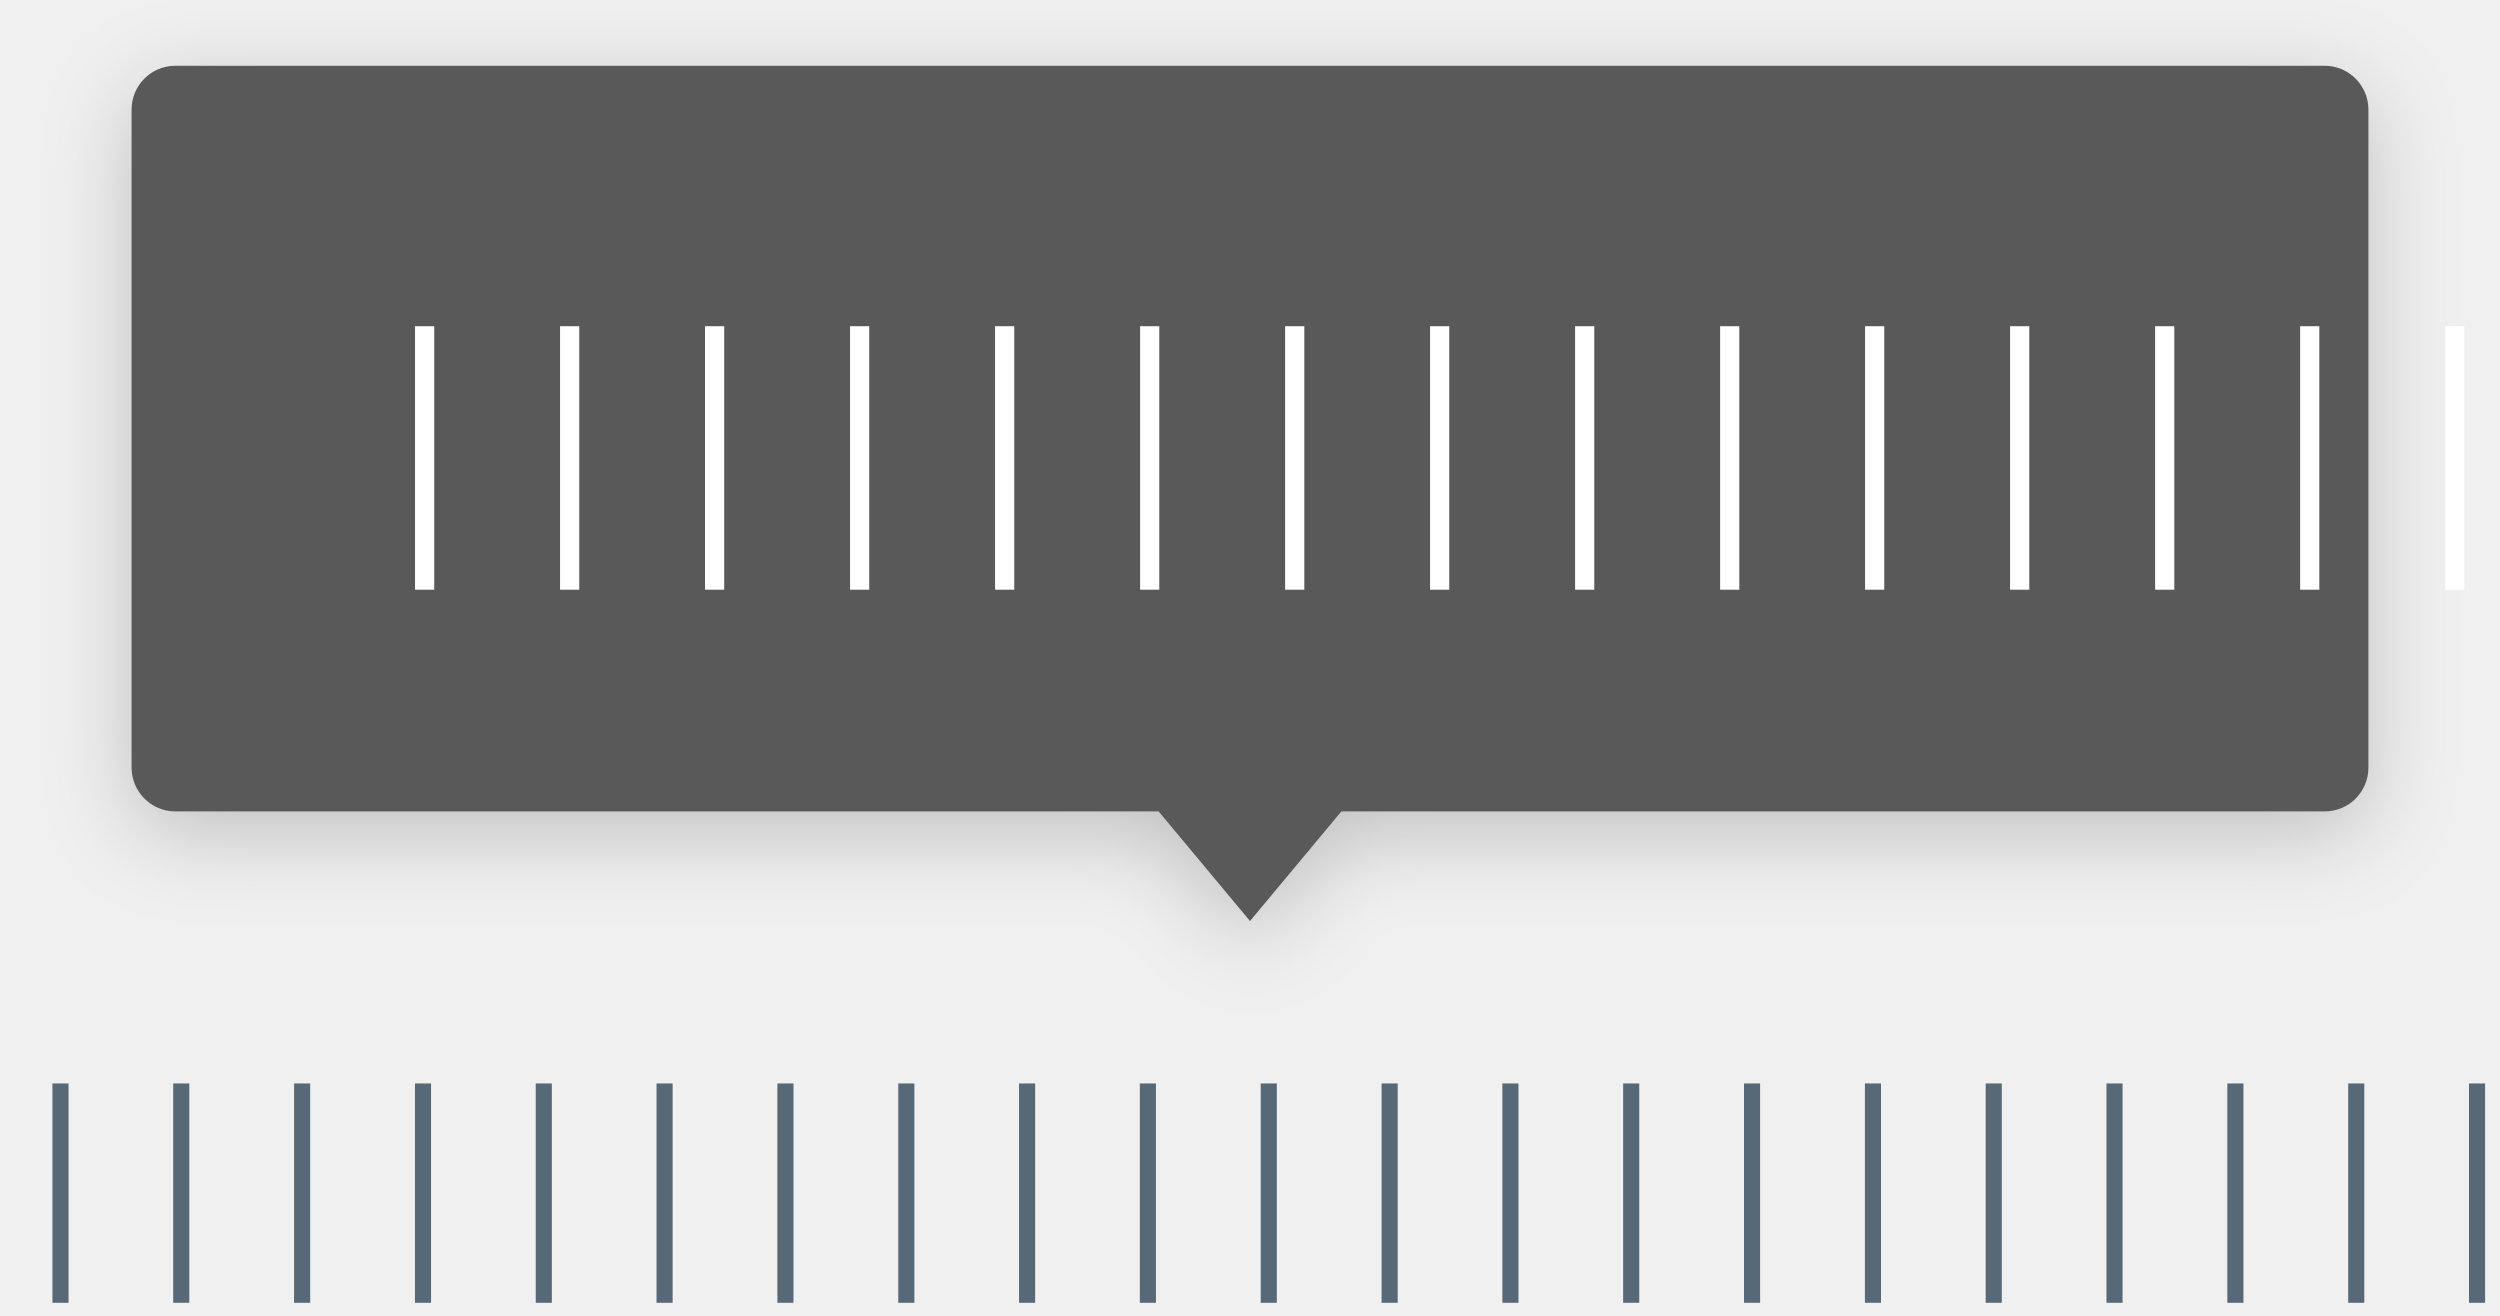
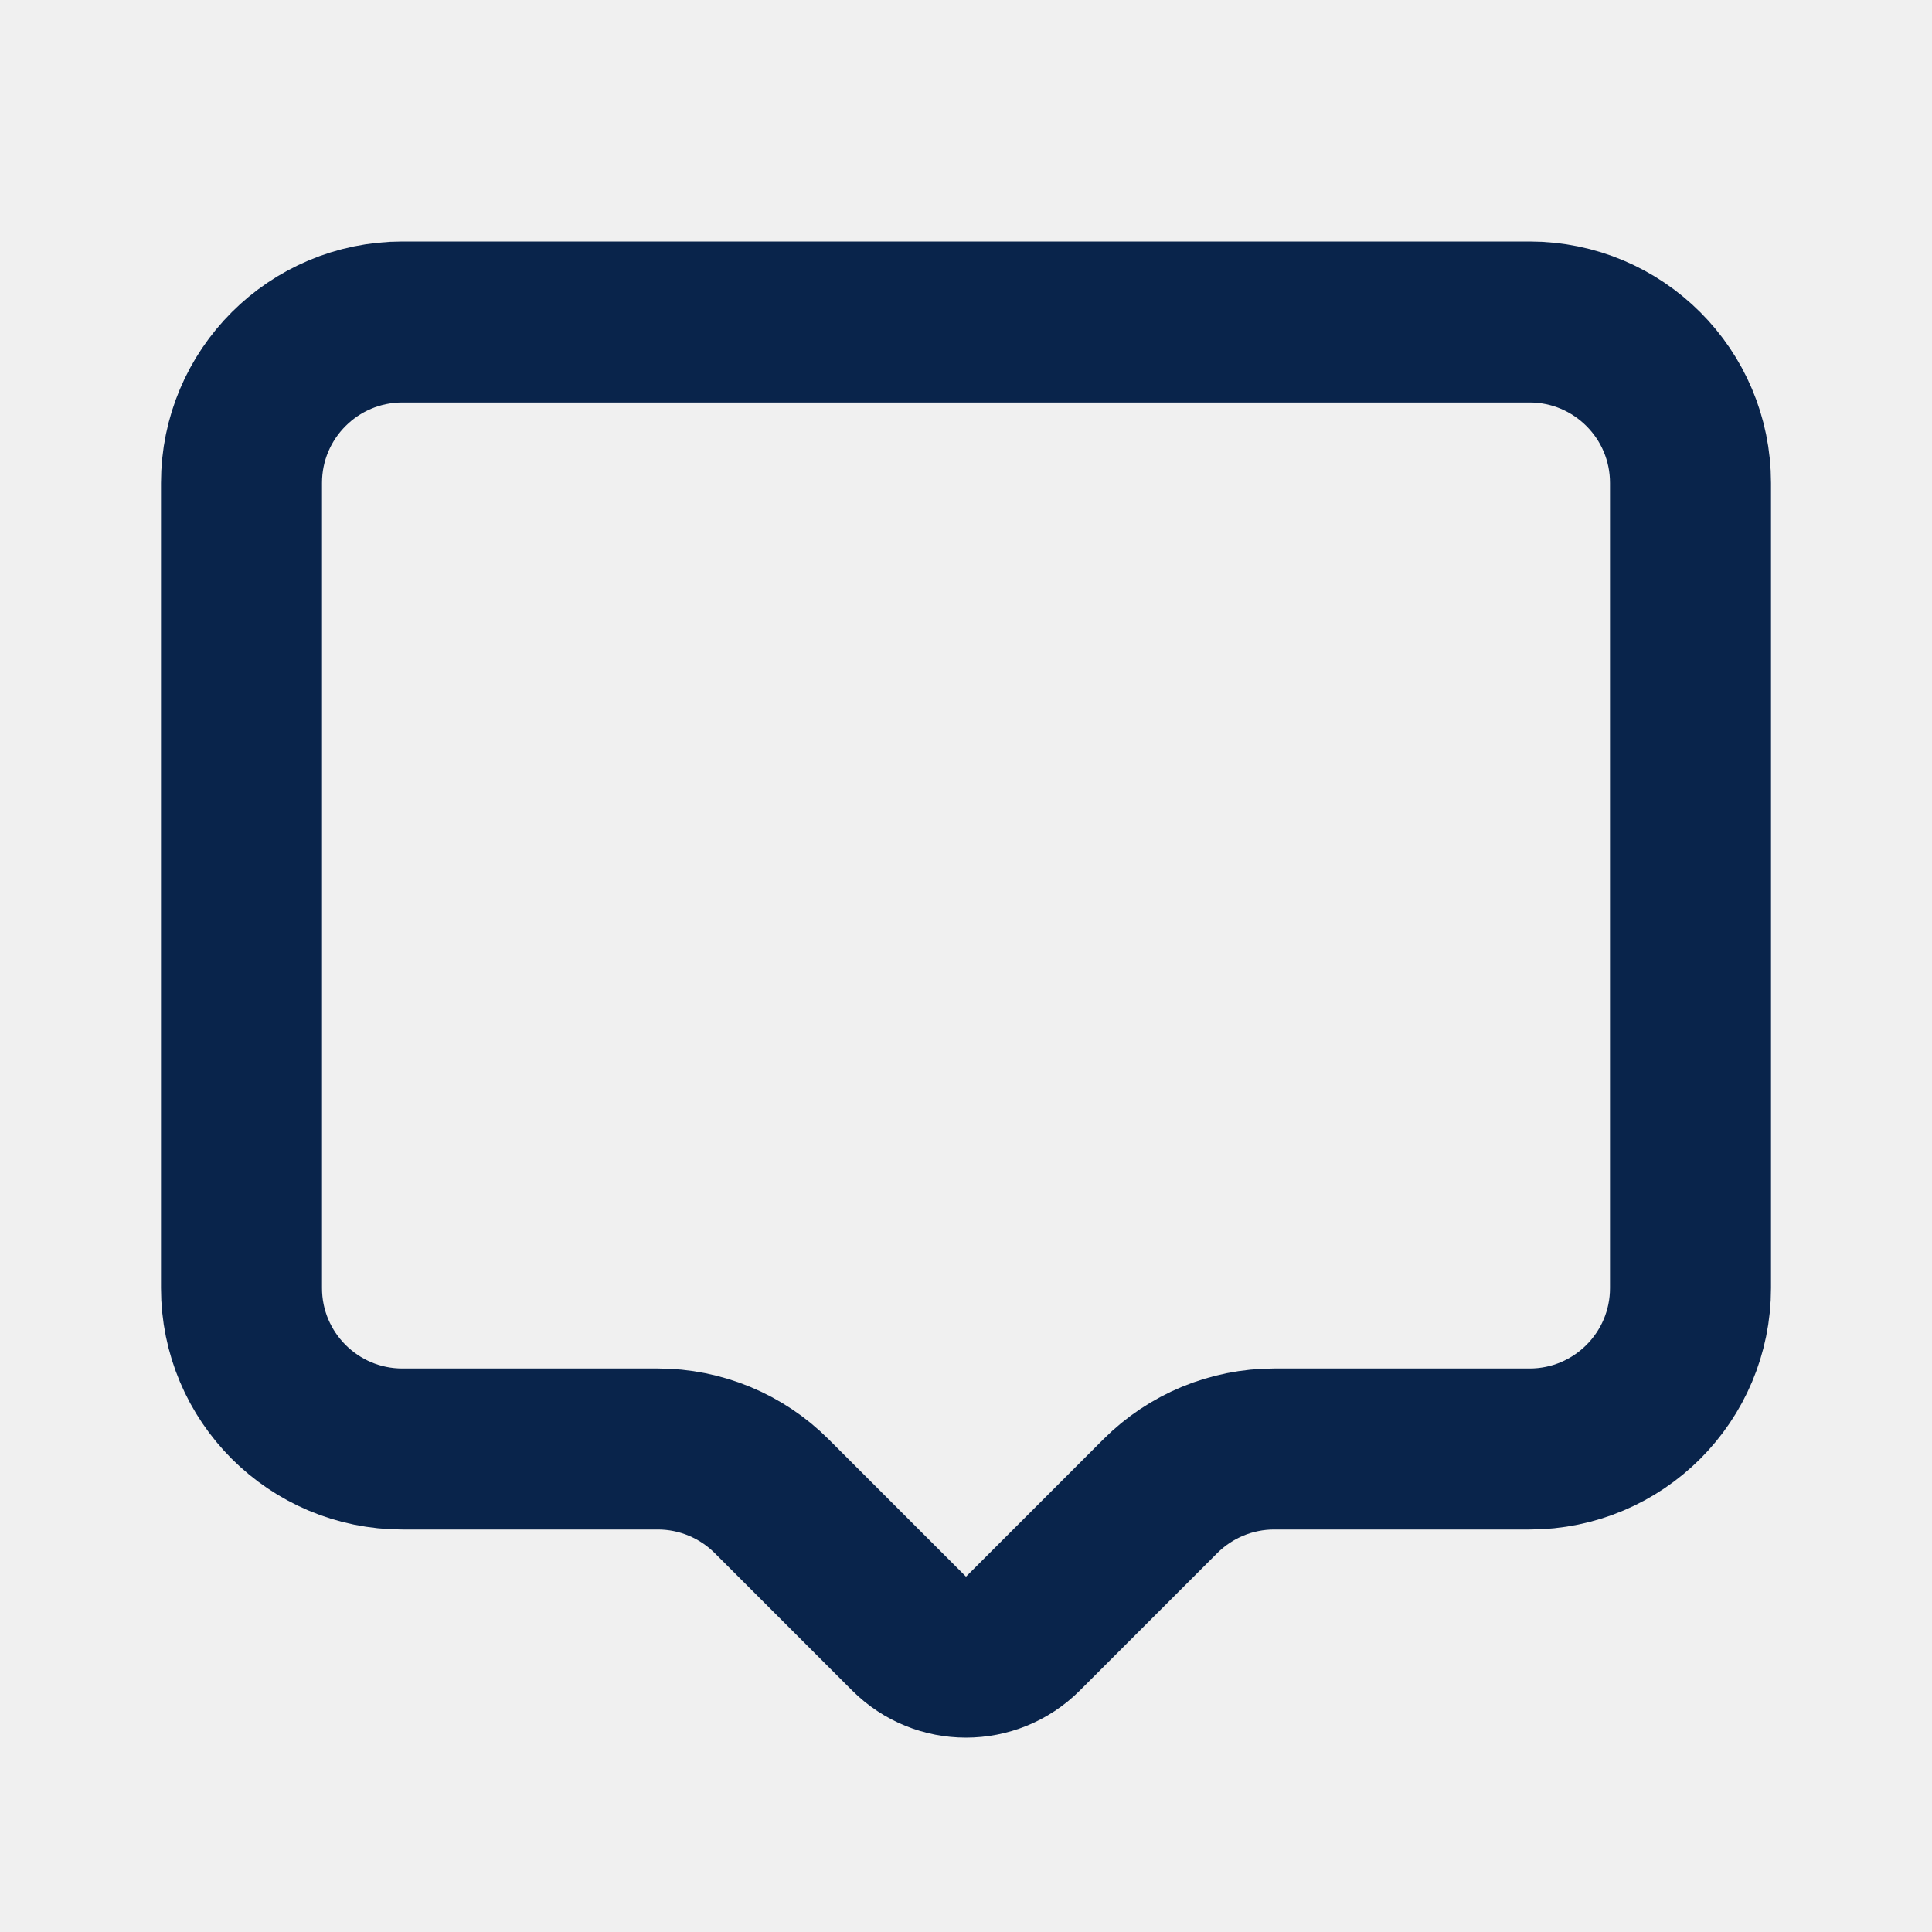
- <svg xmlns="http://www.w3.org/2000/svg" xmlns:xlink="http://www.w3.org/1999/xlink" width="114px" height="60px" viewBox="0 0 114 60" version="1.1">
-   <defs>
-     <path d="M100.008,0 C101.108,0 102,0.892 102,2 L102,32 C102,33.105 101.103,34 100.008,34 L55.168,33.999 L51,39 L46.832,33.999 L1.992,34 C0.892,34 0,33.108 0,32 L0,2 C0,0.895 0.897,0 1.992,0 L100.008,0 Z" id="path-1" />
-     <filter x="-6.4%" y="-14.1%" width="112.7%" height="133.3%" filterUnits="objectBoundingBox" id="filter-2">
-       <feOffset dx="0" dy="1" in="SourceAlpha" result="shadowOffsetOuter1" />
-       <feGaussianBlur stdDeviation="2" in="shadowOffsetOuter1" result="shadowBlurOuter1" />
-       <feColorMatrix values="0 0 0 0 0   0 0 0 0 0   0 0 0 0 0  0 0 0 0.2 0" type="matrix" in="shadowBlurOuter1" />
-     </filter>
-   </defs>
-   <g stroke="none" stroke-width="1" fill="none" fill-rule="evenodd">
-     <g id="Tooltip" transform="translate(-289, -14)">
-       <g id="Tooltp" transform="translate(289, 17)">
-         <text id="||||||||||||||||||||" opacity="0.8" font-family="PingFangSC-Semibold, PingFang SC" font-size="10" font-weight="500" fill="#314659">
-           <tspan x="0" y="54">|||||||||||||||||||||||||||||||||||||||||||||||||||||</tspan>
-         </text>
-         <g transform="translate(6, 0)">
-           <g id="Group">
-             <g id="Rectangle-1-Copy-3" transform="translate(51, 19.5) scale(-1, 1) translate(-51, -19.5) ">
-               <use fill="black" fill-opacity="1" filter="url(#filter-2)" xlink:href="#path-1" />
-               <use fill="#595959" fill-rule="evenodd" xlink:href="#path-1" />
-             </g>
-           </g>
-         </g>
-         <text id="||||||||||||||||||||" font-family="PingFangSC-Regular, PingFang SC" font-size="12" font-weight="normal" fill="#FFFFFF">
-           <tspan x="16.05" y="21">|||||||||||||||||||||||||||||||||||</tspan>
-         </text>
-       </g>
-     </g>
-   </g>
+ <svg xmlns="http://www.w3.org/2000/svg" width="800px" height="800px" viewBox="0 0 24 24" fill="none">
+   <path d="M19 4H5C3.895 4 3 4.895 3 6V16C3 17.105 3.895 18 5 18H8.172C8.702 18 9.211 18.211 9.586 18.586L11.293 20.293C11.683 20.683 12.317 20.683 12.707 20.293L14.414 18.586C14.789 18.211 15.298 18 15.828 18H19C20.105 18 21 17.105 21 16V6C21 4.895 20.105 4 19 4Z" stroke="#09244B" stroke-linecap="round" stroke-linejoin="round" stroke-width="2" />
</svg>
